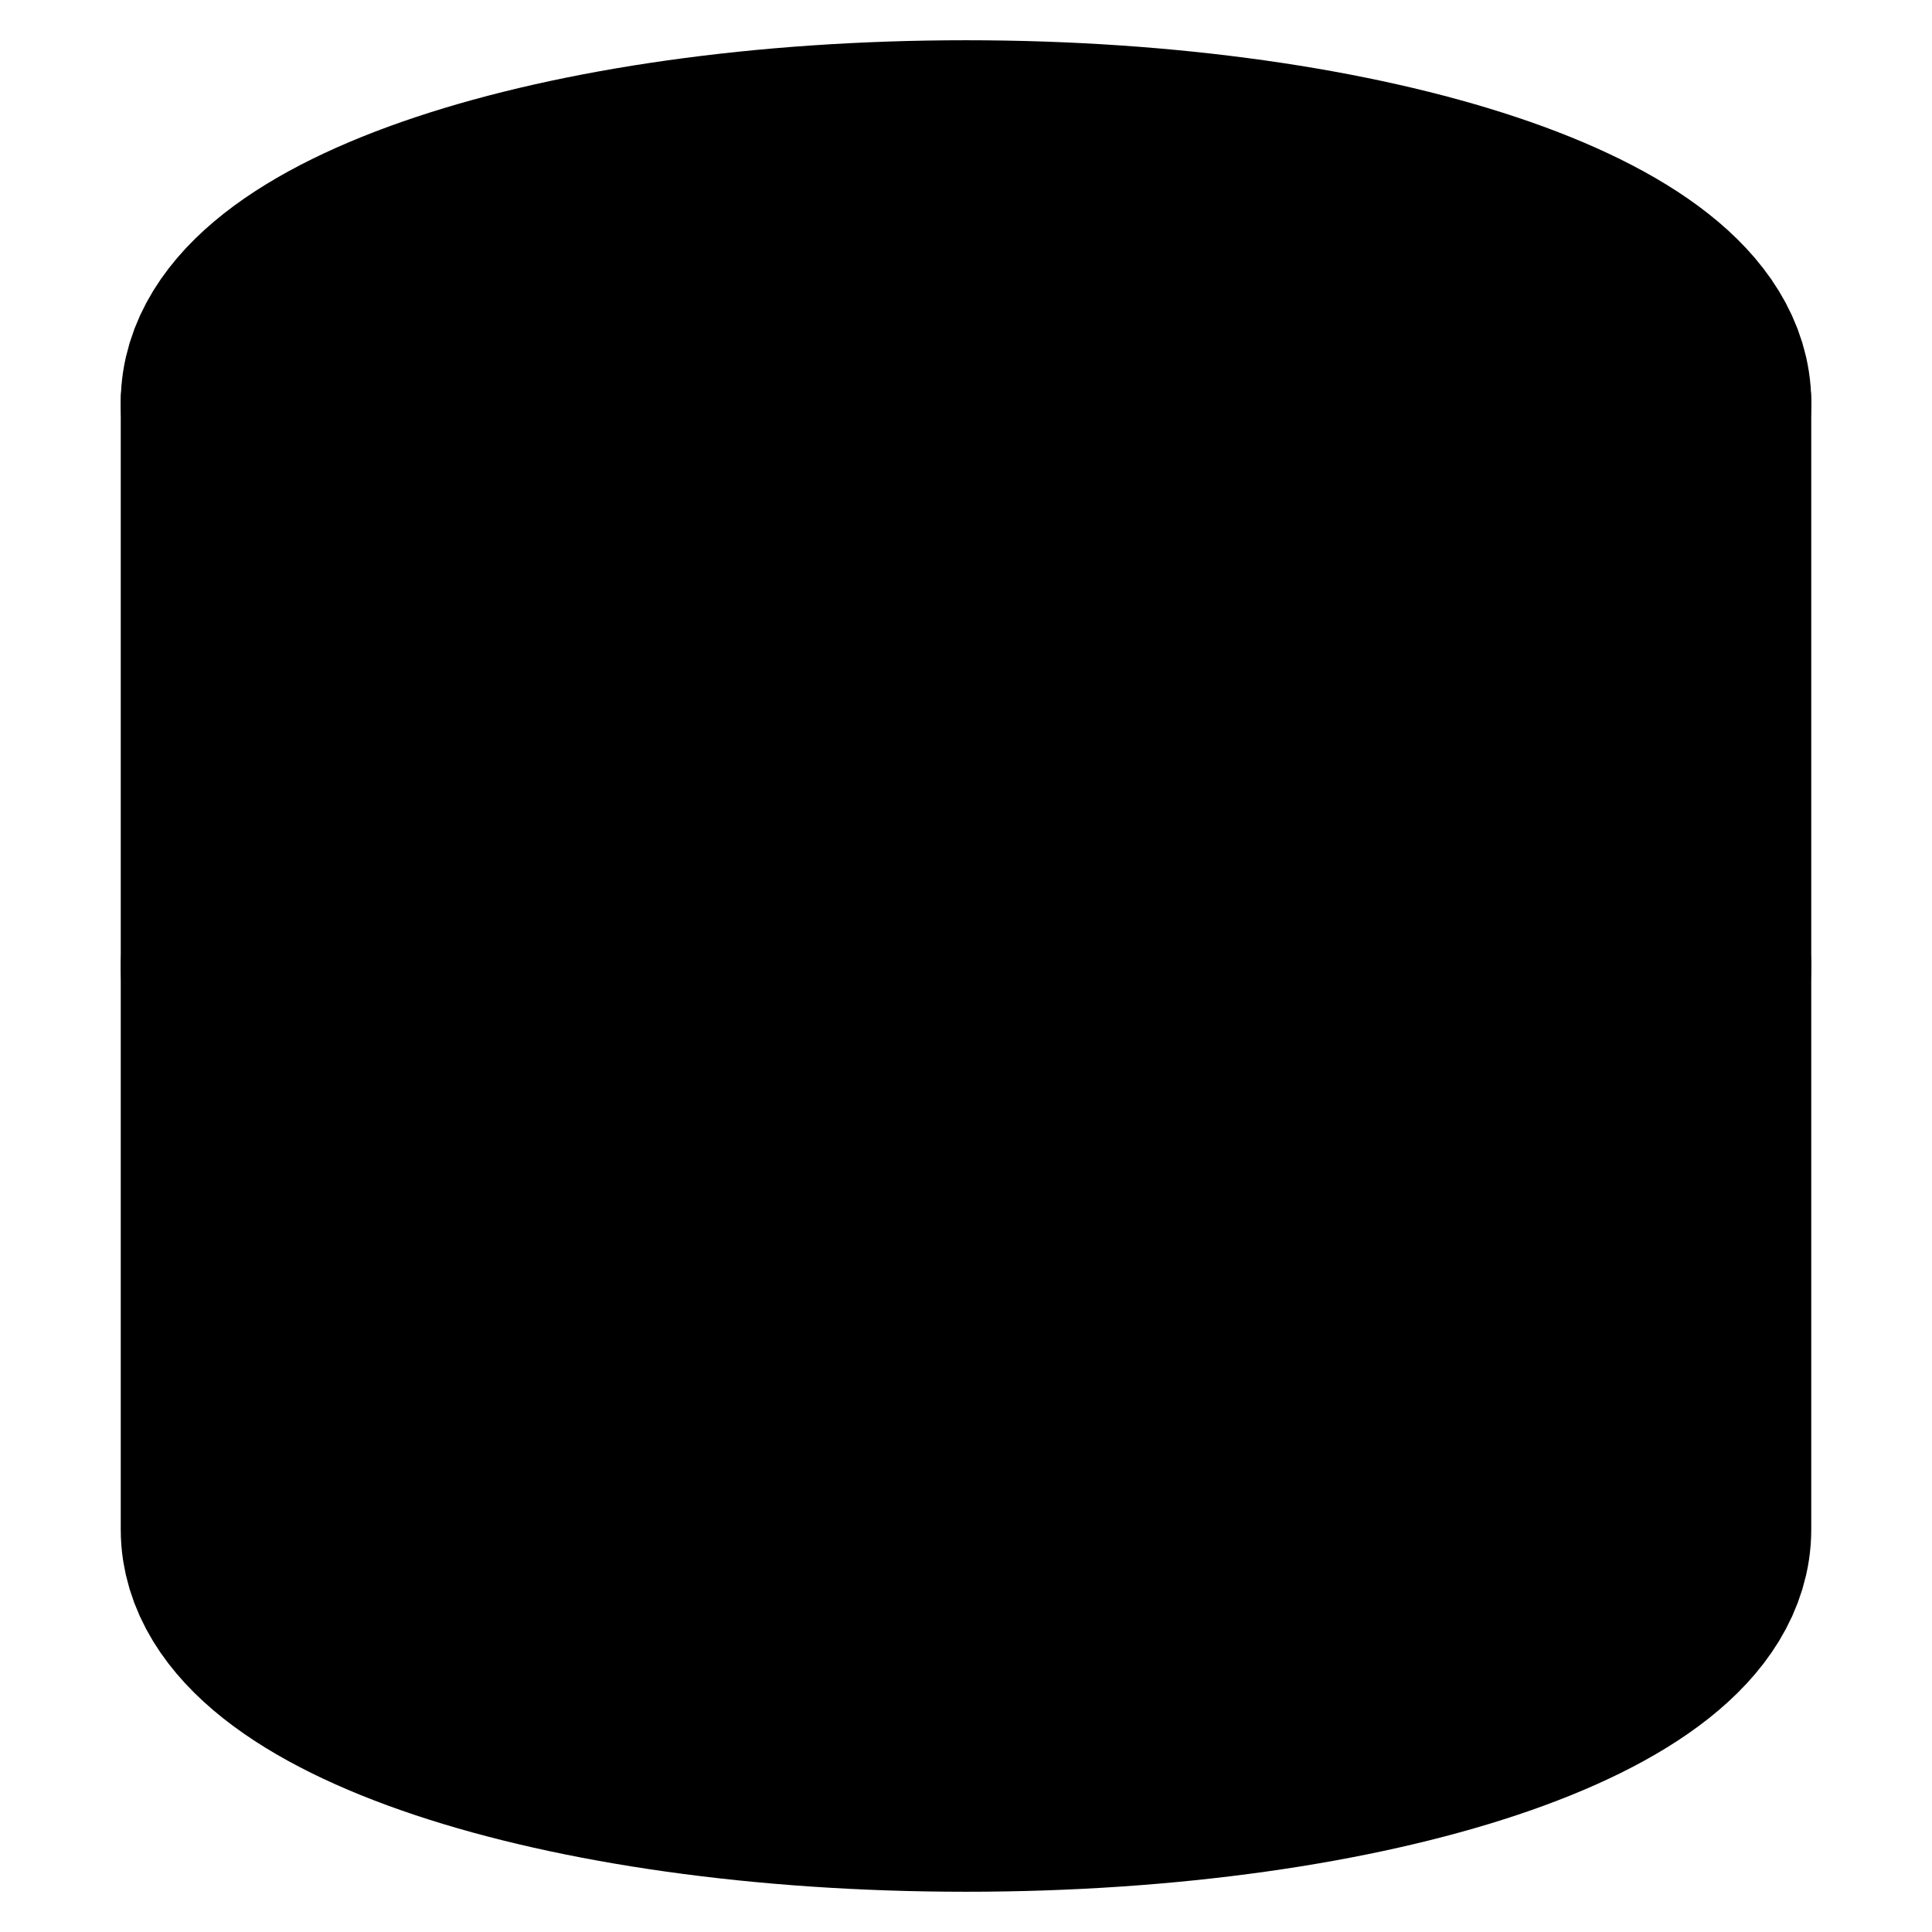
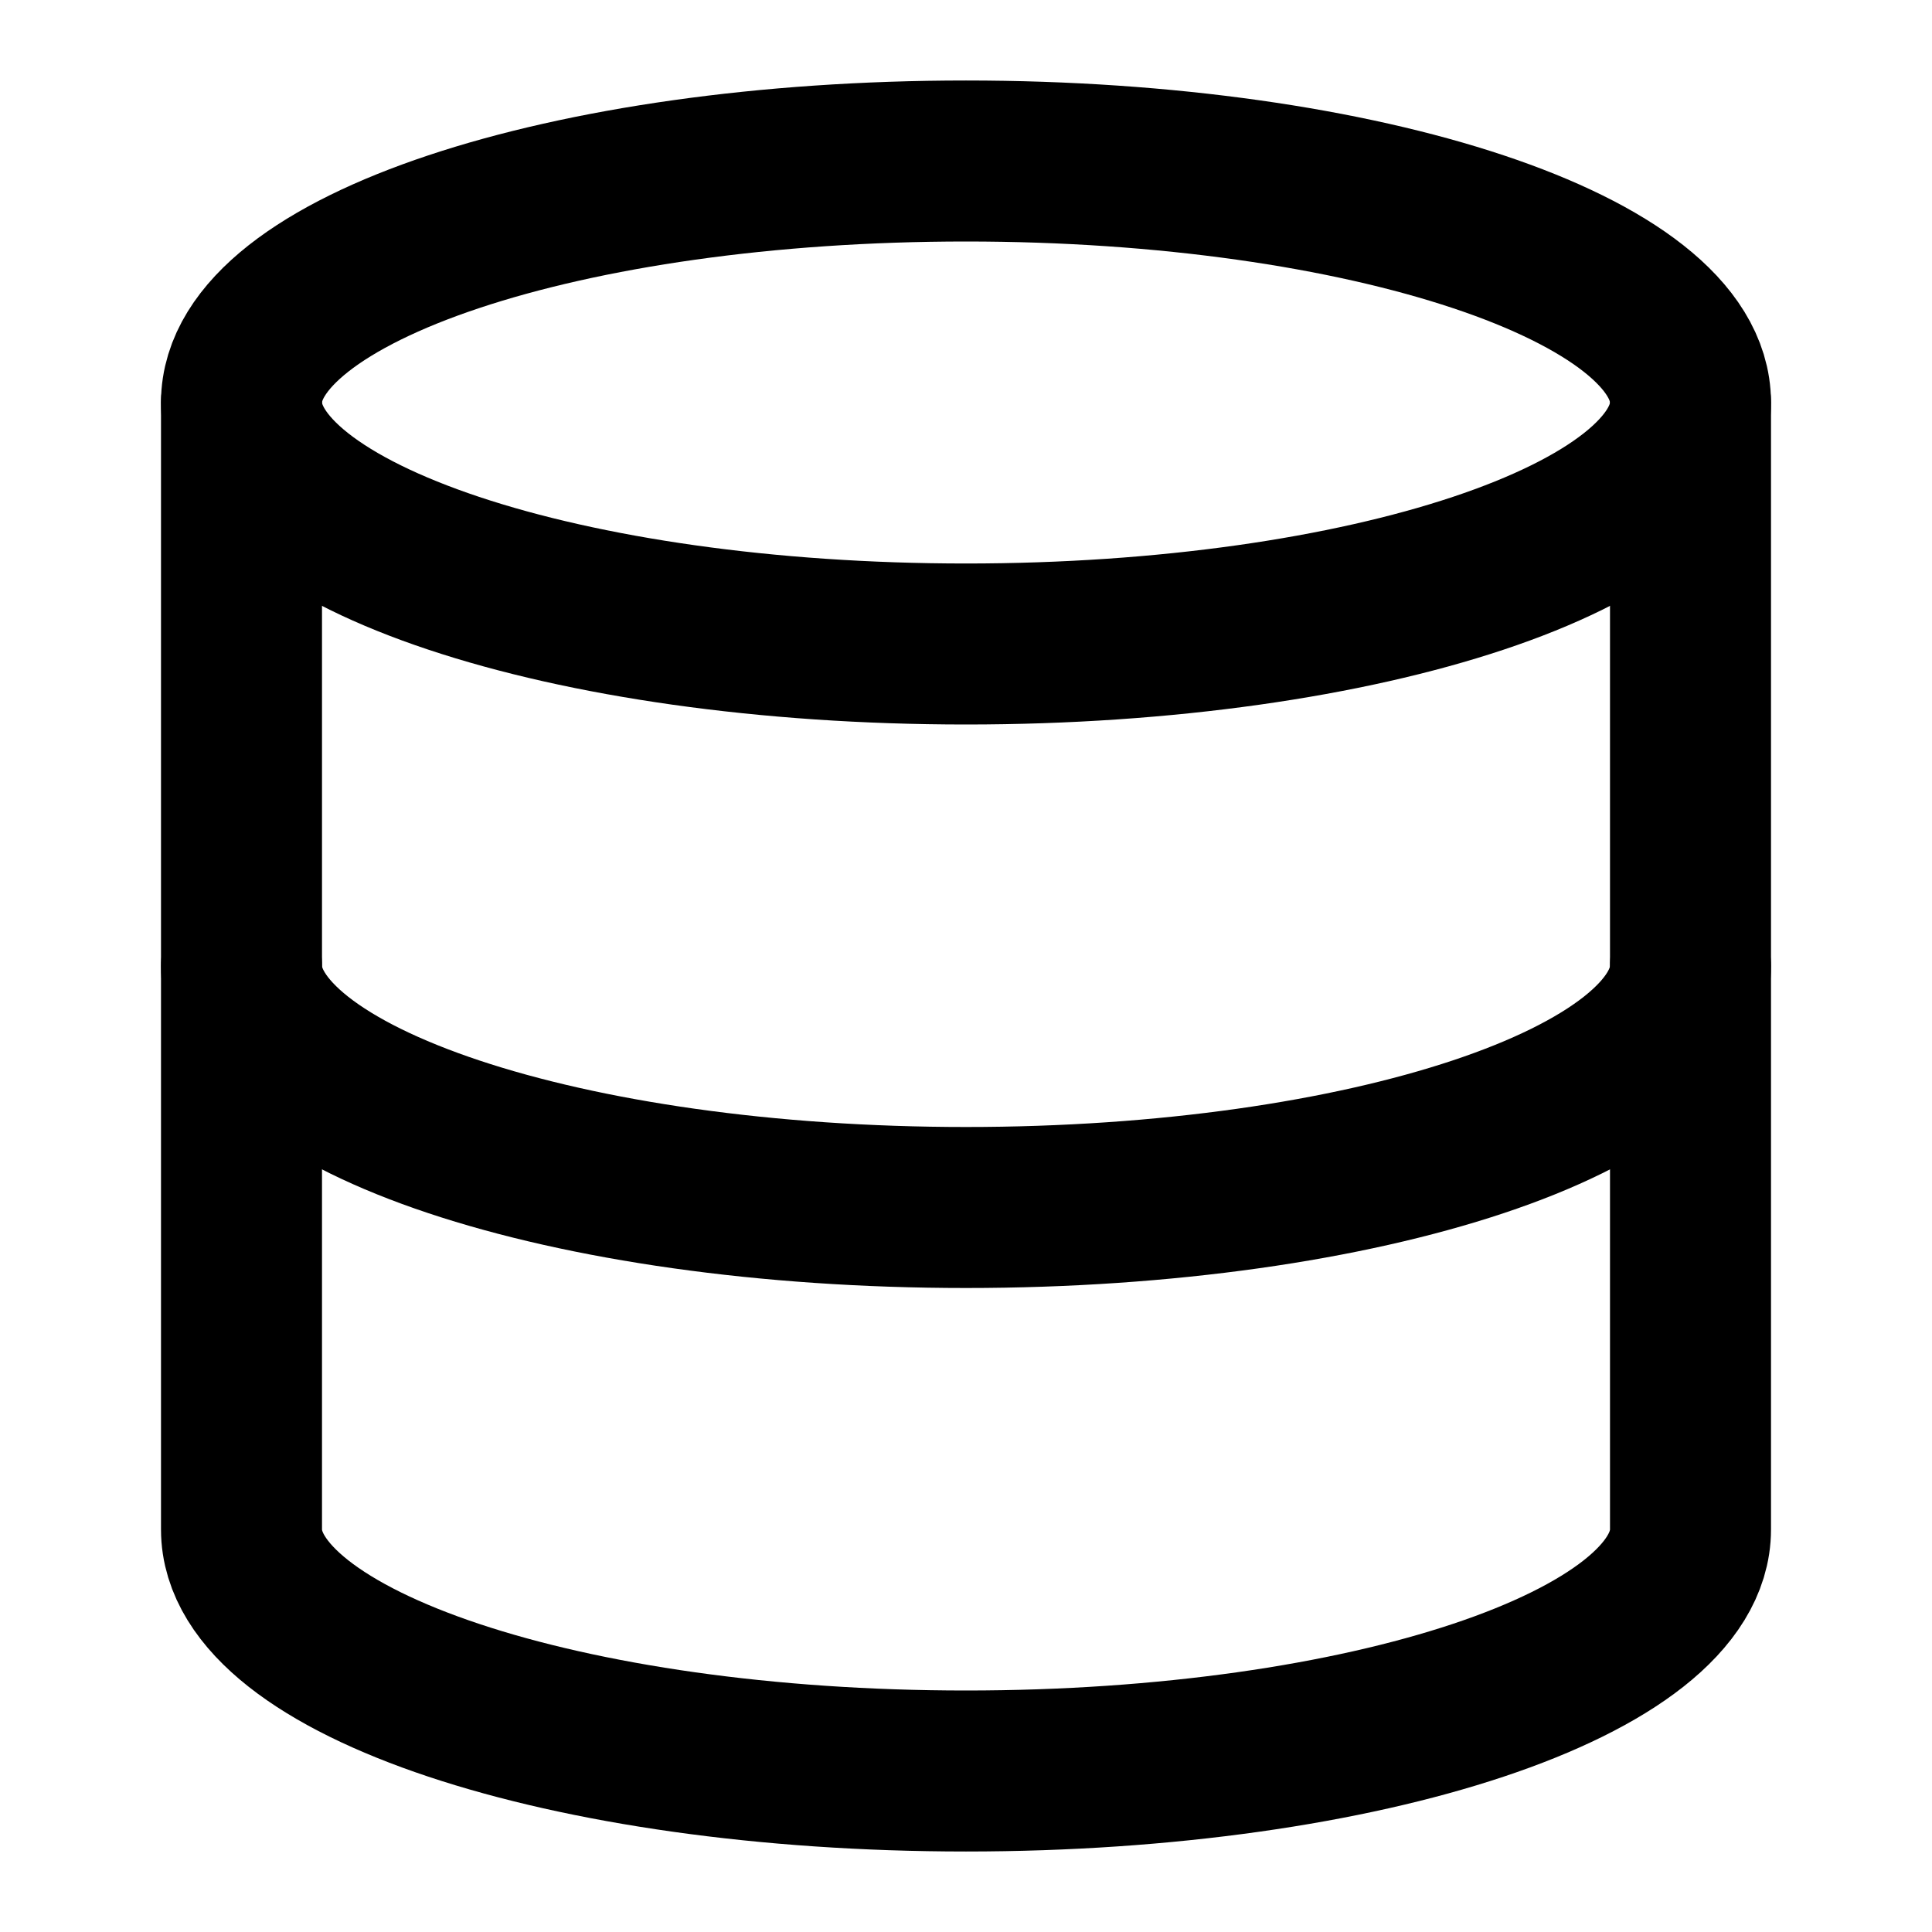
- <svg xmlns="http://www.w3.org/2000/svg" width="1em" height="1em">
-   <g id="tuiIconDatabase">
-     <svg x="50%" y="50%" width="1em" height="1em" overflow="visible" viewBox="0 0 16 16">
-       <svg x="-8" y="-8">
-         <svg width="16" height="16" viewBox="0 0 24 24" stroke="currentColor" stroke-width="3" stroke-linecap="round" stroke-linejoin="round">
-           <ellipse cx="12" cy="5" rx="9" ry="3" />
-           <path d="M21 12c0 1.66-4 3-9 3s-9-1.34-9-3" />
-           <path d="M3 5v14c0 1.66 4 3 9 3s9-1.34 9-3V5" />
-         </svg>
-       </svg>
-     </svg>
-   </g>
+ <svg xmlns="http://www.w3.org/2000/svg" class="lucide lucide-database" width="24" height="24" viewBox="0 0 24 24" fill="none" stroke="currentColor" stroke-width="2" stroke-linecap="round" stroke-linejoin="round">
+   <ellipse vector-effect="non-scaling-stroke" cx="12" cy="5" rx="9" ry="3" />
+   <path vector-effect="non-scaling-stroke" d="M3 5V19A9 3 0 0 0 21 19V5" />
+   <path vector-effect="non-scaling-stroke" d="M3 12A9 3 0 0 0 21 12" />
</svg>
